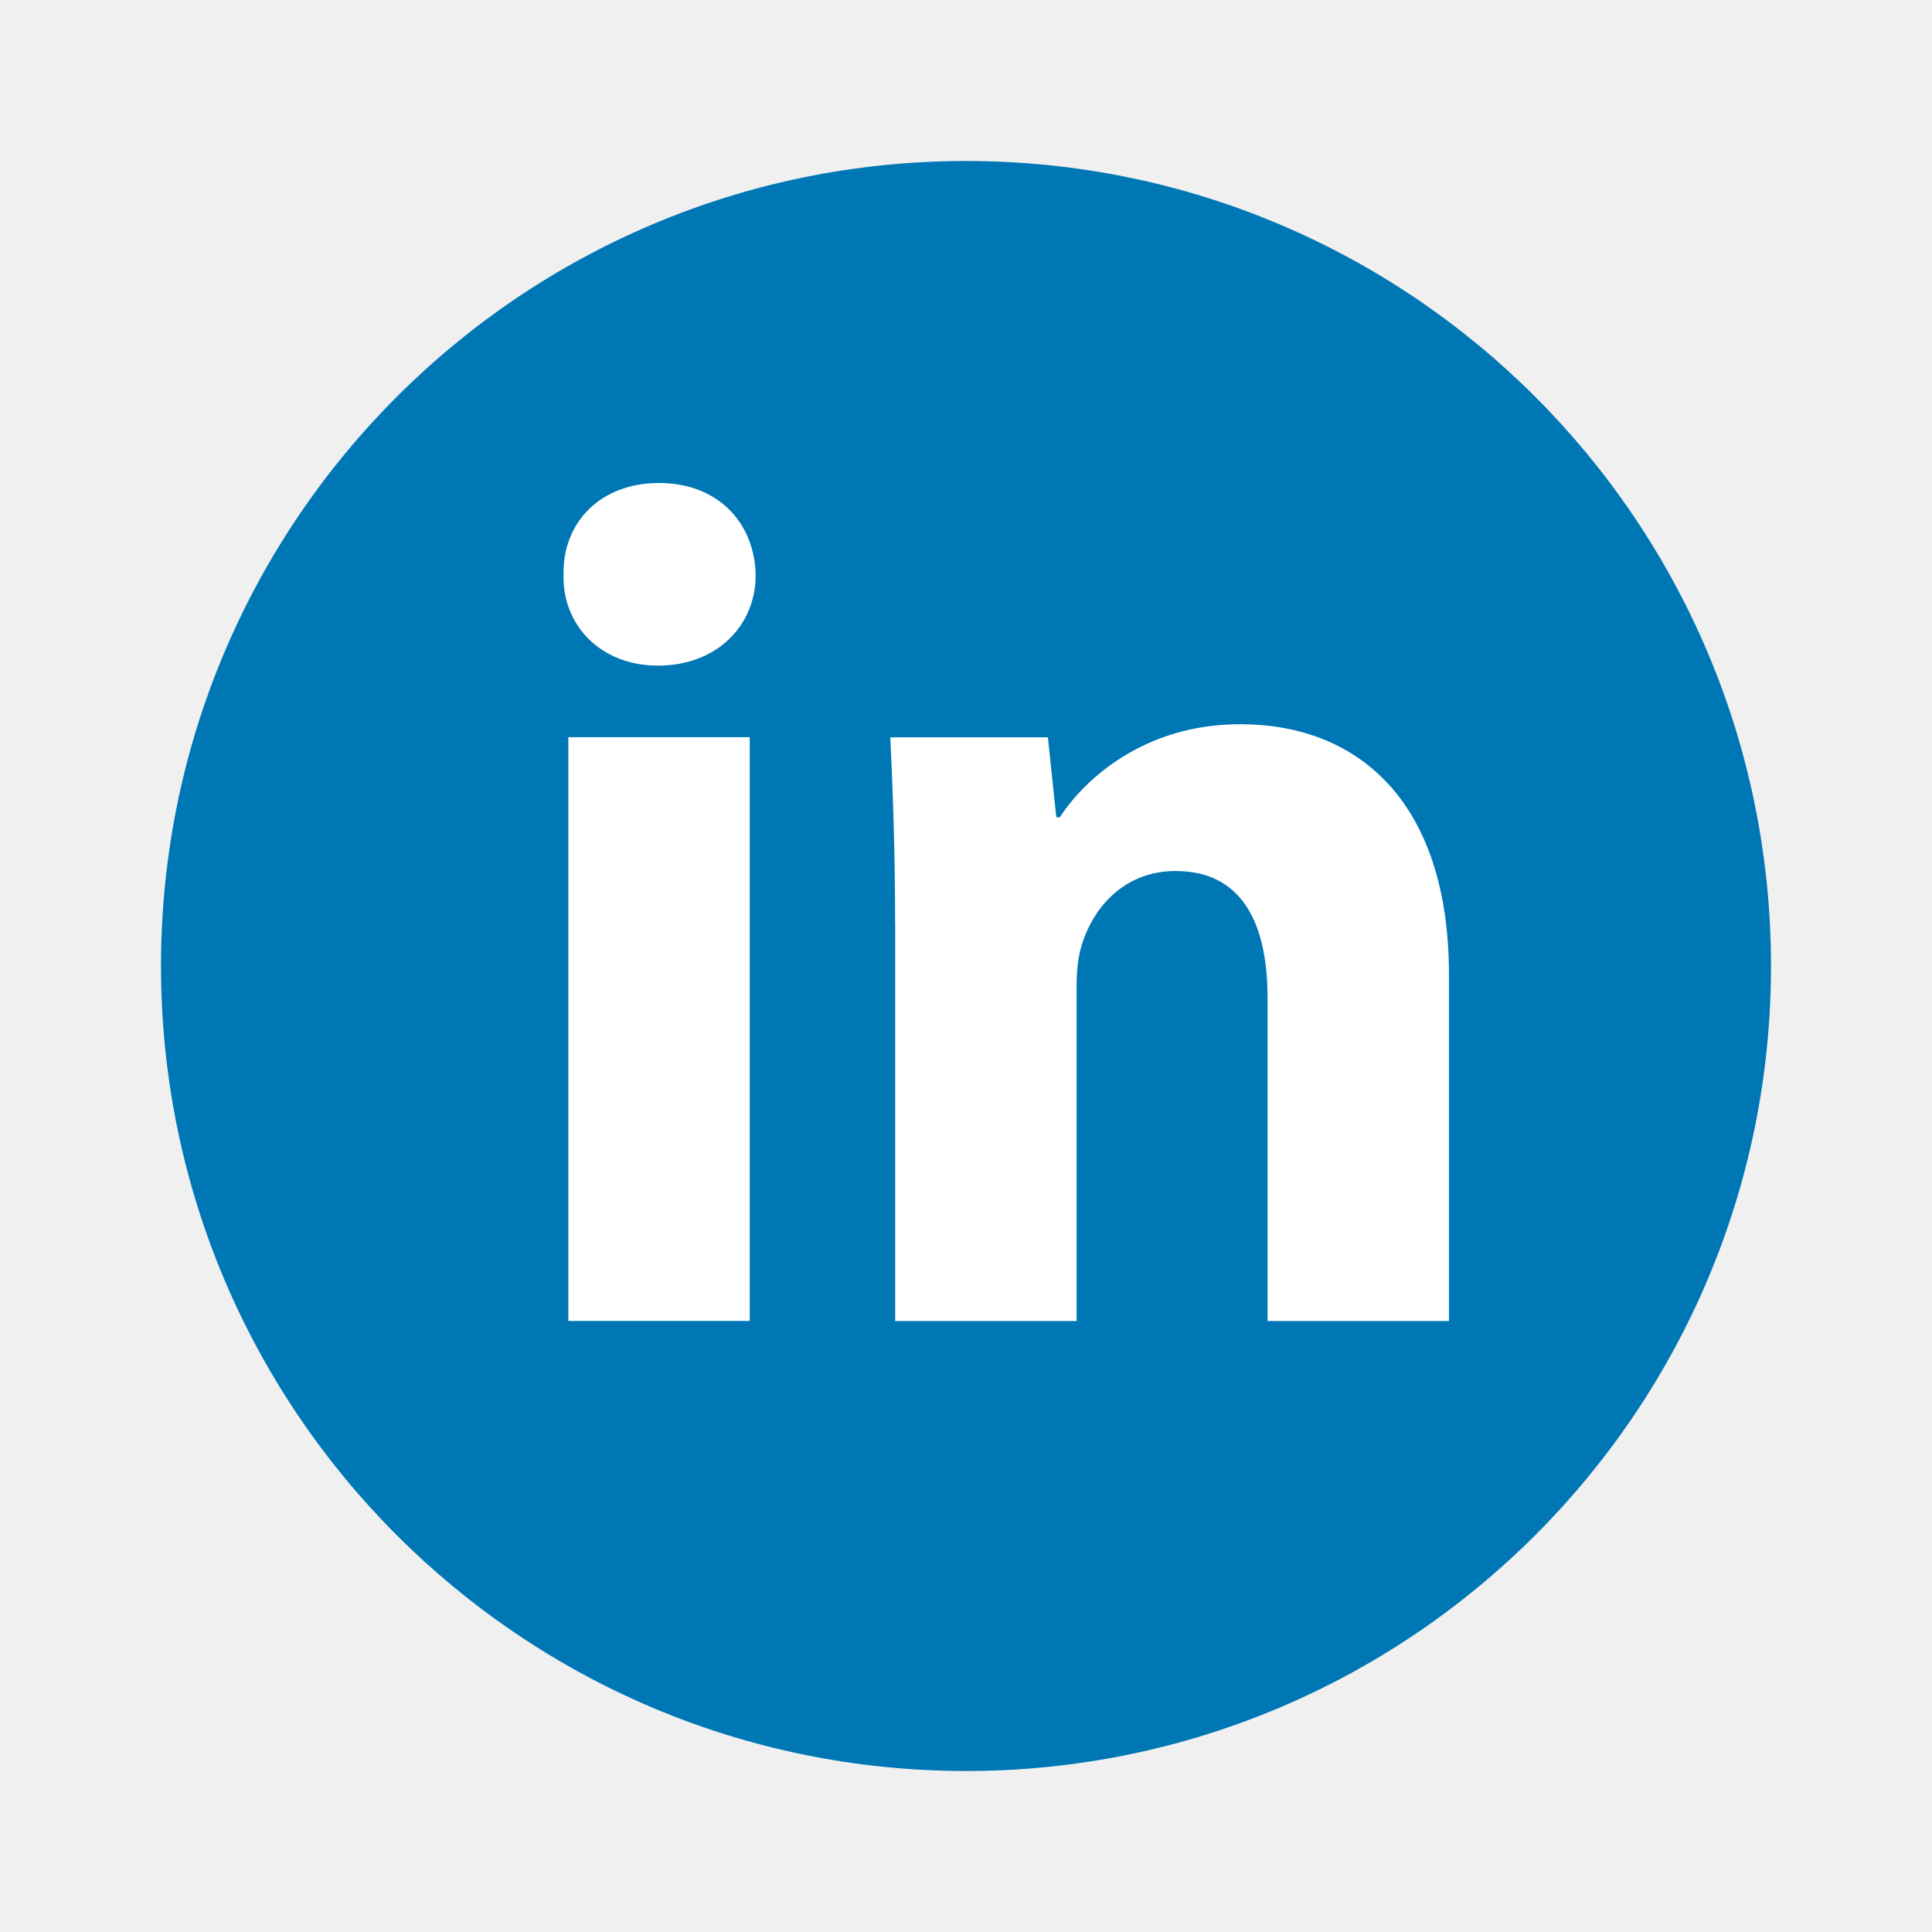
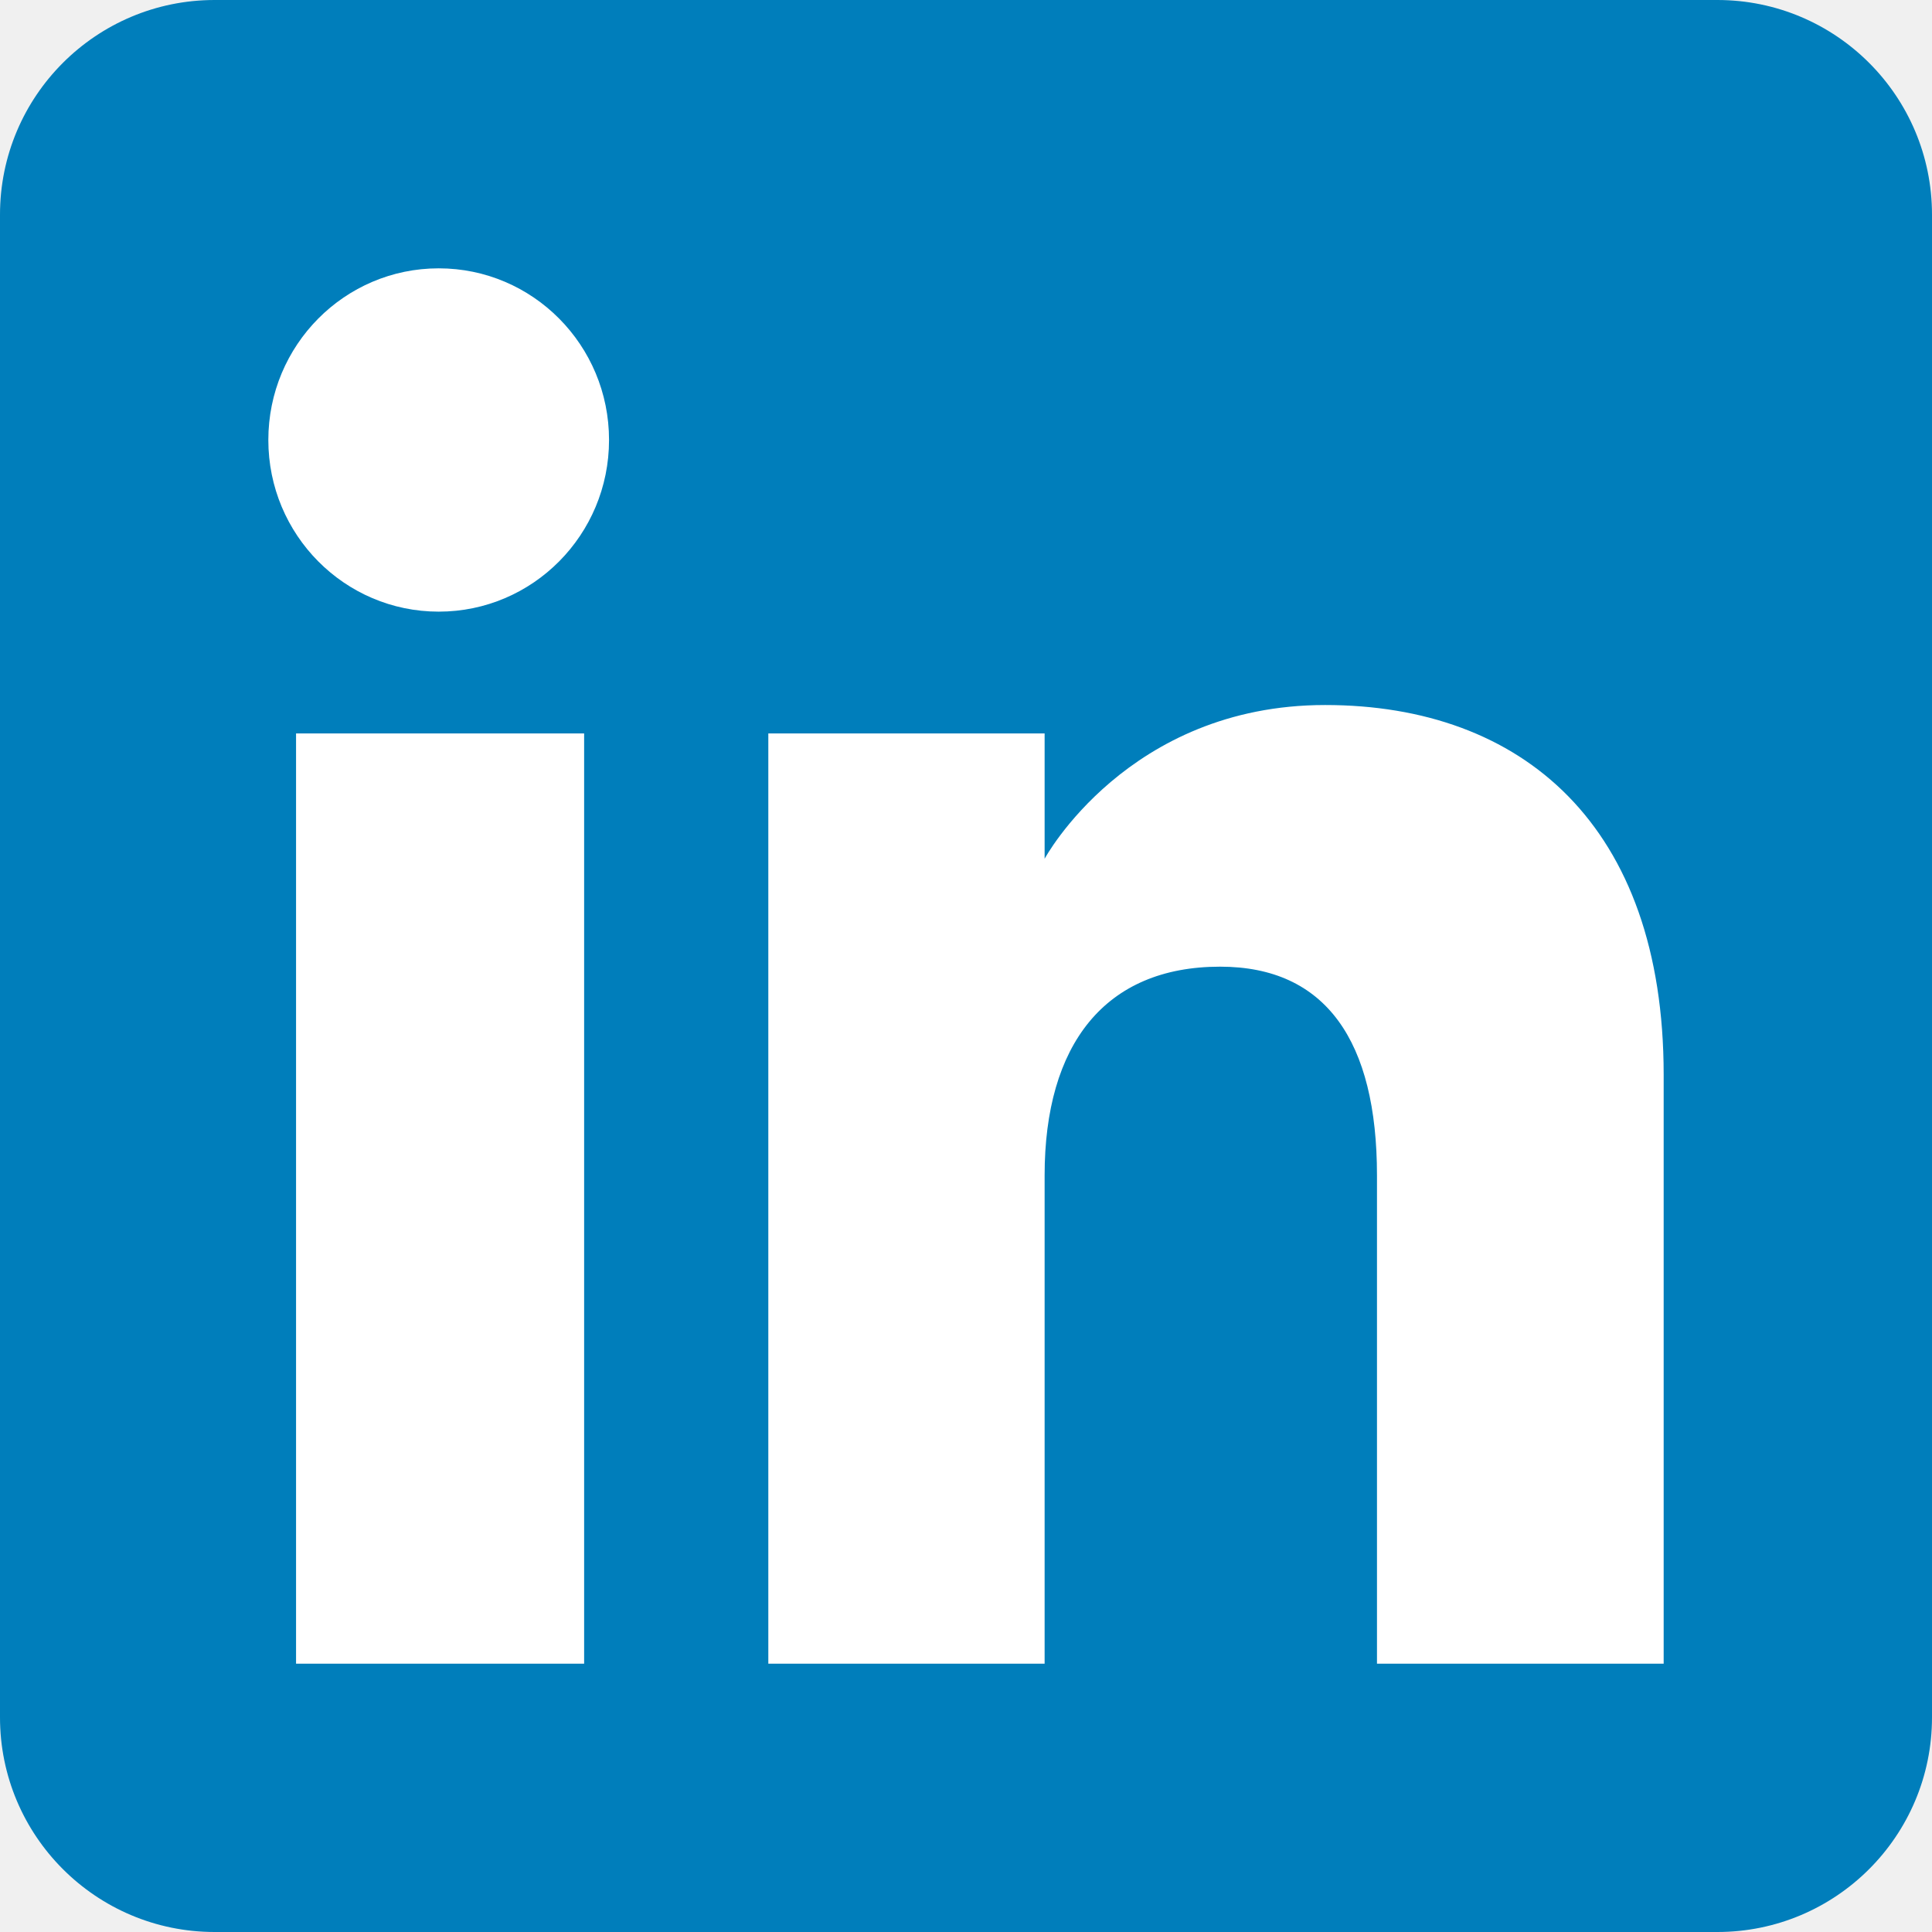
- <svg xmlns="http://www.w3.org/2000/svg" width="800px" height="800px" viewBox="0 0 48 48" fill="none">
-   <circle cx="24" cy="24" r="20" fill="#0077B5" />
-   <path fill-rule="evenodd" clip-rule="evenodd" d="M18.775 14.284C18.775 15.529 17.827 16.537 16.344 16.537C14.919 16.537 13.971 15.529 14.001 14.284C13.971 12.978 14.919 12 16.373 12C17.827 12 18.746 12.978 18.775 14.284ZM14.12 32.819V18.316H18.627V32.818H14.12V32.819Z" fill="white" />
-   <path fill-rule="evenodd" clip-rule="evenodd" d="M22.239 22.945C22.239 21.136 22.18 19.593 22.12 18.318H26.035L26.243 20.305H26.332C26.925 19.385 28.408 17.993 30.81 17.993C33.775 17.993 35.999 19.95 35.999 24.219V32.821H31.492V24.784C31.492 22.914 30.84 21.64 29.209 21.64C27.963 21.64 27.222 22.5 26.926 23.33C26.807 23.627 26.748 24.041 26.748 24.457V32.821H22.241V22.945H22.239Z" fill="white" />
+ <svg xmlns="http://www.w3.org/2000/svg" height="72" viewBox="0 0 72 72" width="72">
+   <g fill="none" fill-rule="evenodd">
+     <path d="M8,72 L64,72 C68.418,72 72,68.418 72,64 L72,8 C72,3.582 68.418,-8.11624501e-16 64,0 L8,0 C3.582,8.11624501e-16 -5.41083001e-16,3.582 0,8 L0,64 C5.41083001e-16,68.418 3.582,72 8,72 Z" fill="#007EBB" />
+     <path d="M62,62 L51.316,62 L51.316,43.802 C51.316,38.813 49.42,36.025 45.471,36.025 C41.175,36.025 38.93,38.926 38.93,43.802 L38.93,62 L28.633,62 L28.633,27.333 L38.93,27.333 L38.93,32.003 C38.93,32.003 42.026,26.274 49.383,26.274 C56.736,26.274 62,30.764 62,40.051 L62,62 Z M16.349,22.794 C12.842,22.794 10,19.93 10,16.397 C10,12.864 12.842,10 16.349,10 C19.857,10 22.697,12.864 22.697,16.397 C22.697,19.93 19.857,22.794 16.349,22.794 Z M11.033,62 L21.769,62 L21.769,27.333 L11.033,27.333 L11.033,62 Z" fill="#FFF" />
+   </g>
</svg>
